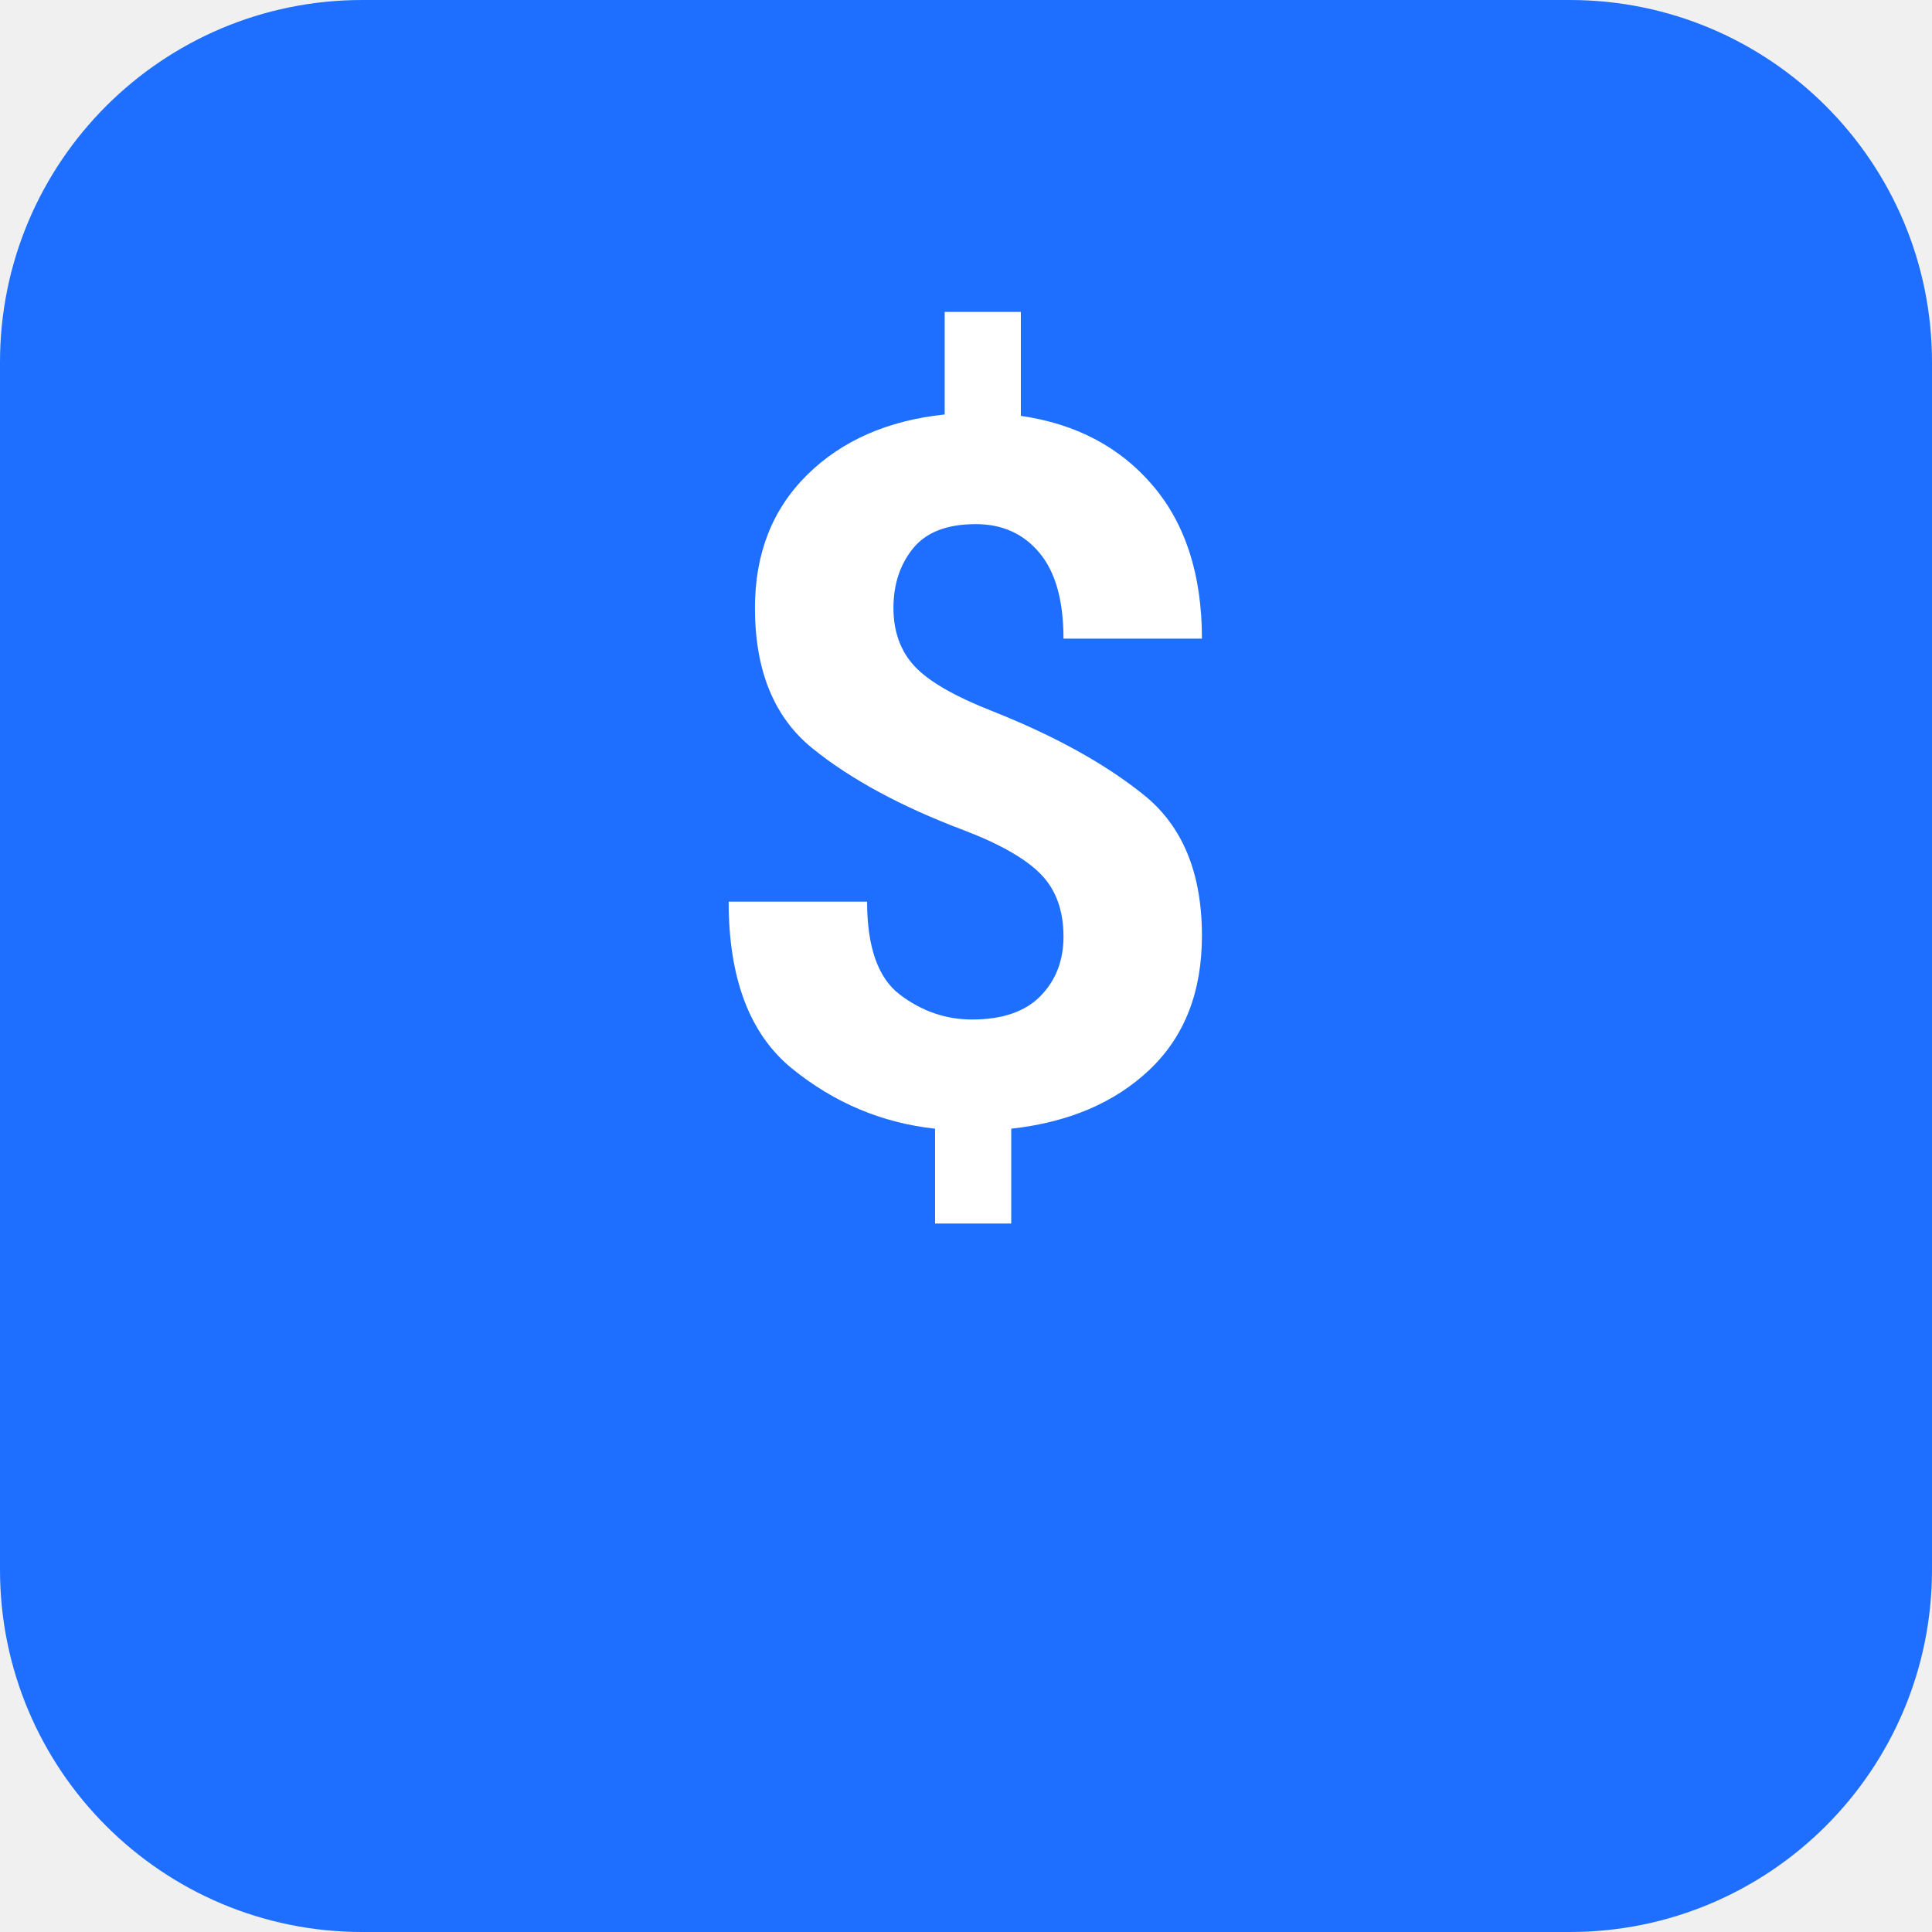
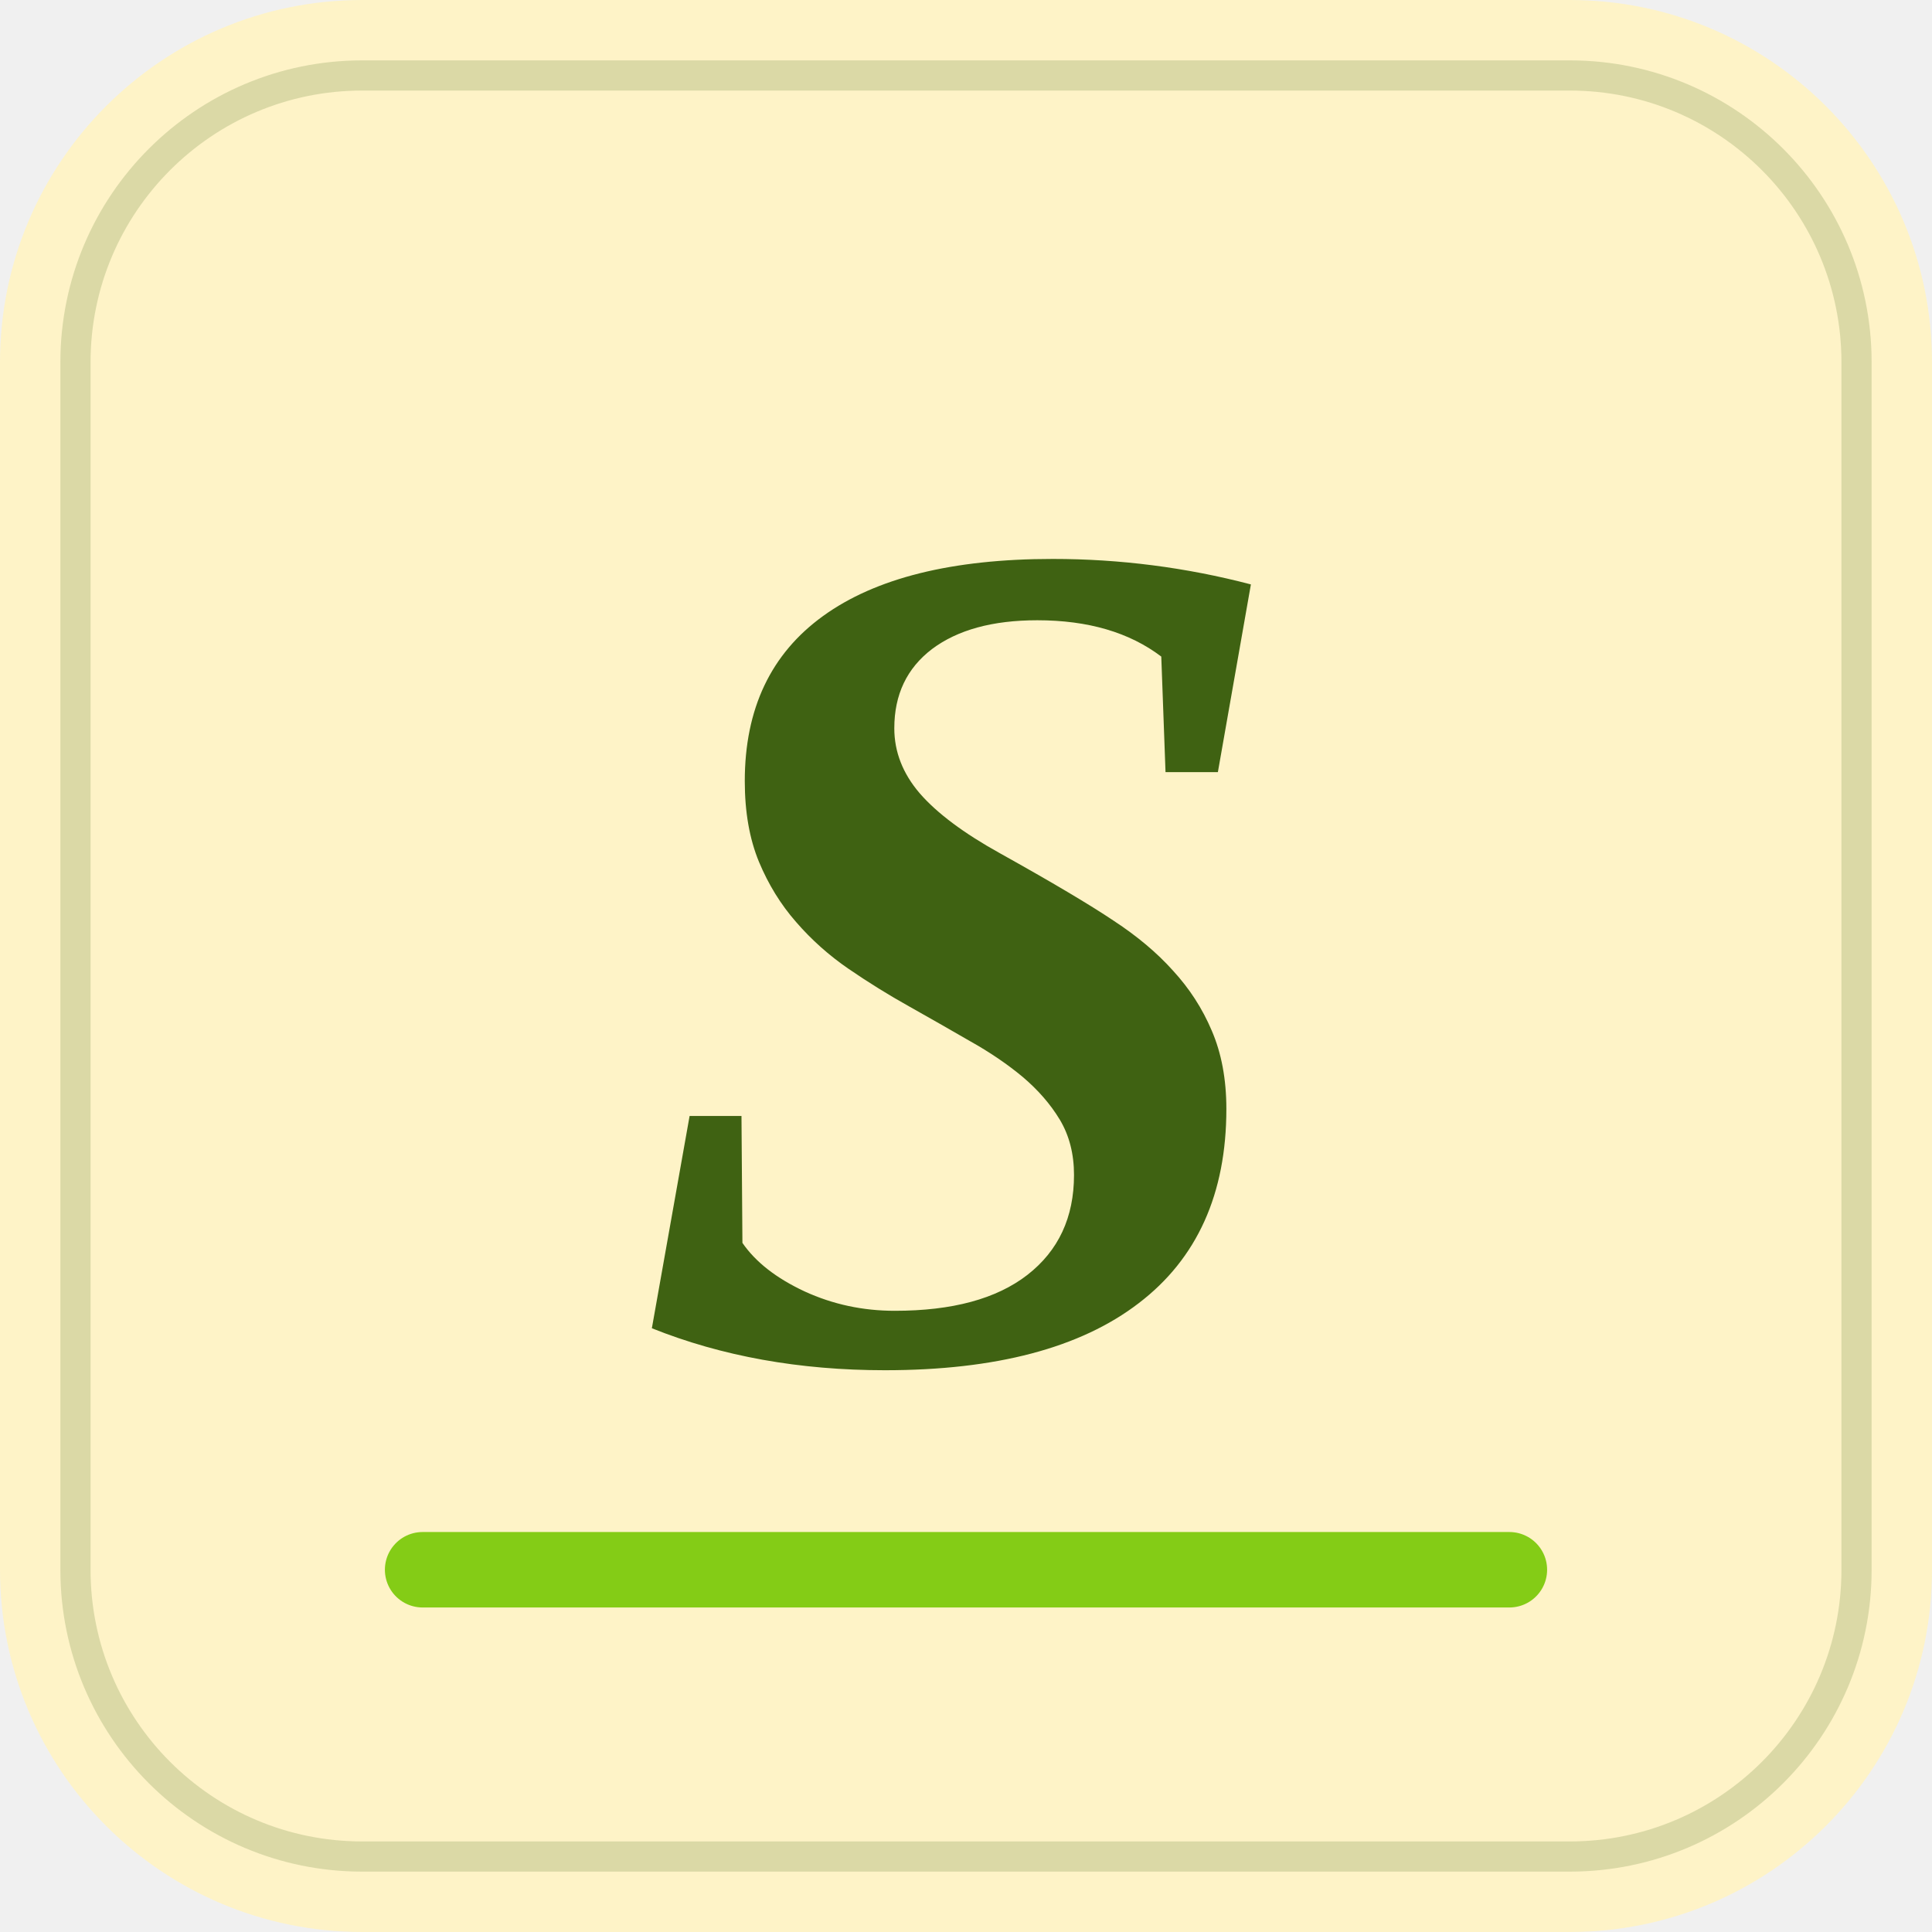
- <svg xmlns="http://www.w3.org/2000/svg" viewBox="0 0 512 512" role="img" aria-label="Paywise">
-   <rect width="512" height="512" rx="96" fill="#1e6fff" />
-   <text x="50%" y="58%" text-anchor="middle" font-family="ui-sans-serif, system-ui, -apple-system, Segoe UI, Roboto, sans-serif" font-size="260" font-weight="700" fill="#ffffff">$</text>
+ <svg xmlns="http://www.w3.org/2000/svg" viewBox="0 0 64 64" role="img" aria-label="SalaryCalc">
+   <rect width="64" height="64" rx="12" fill="#fef3c7" />
+   <rect x="2.5" y="2.5" width="59" height="59" rx="9.5" fill="none" stroke="#3f6212" stroke-width="1" opacity="0.18" />
+   <text x="32" y="45" text-anchor="middle" font-family="Georgia, 'Times New Roman', serif" font-size="40" font-weight="700" font-style="italic" fill="#3f6212">S</text>
+   <line x1="14" y1="52" x2="50" y2="52" stroke="#84cc16" stroke-width="2.5" stroke-linecap="round" />
</svg>
